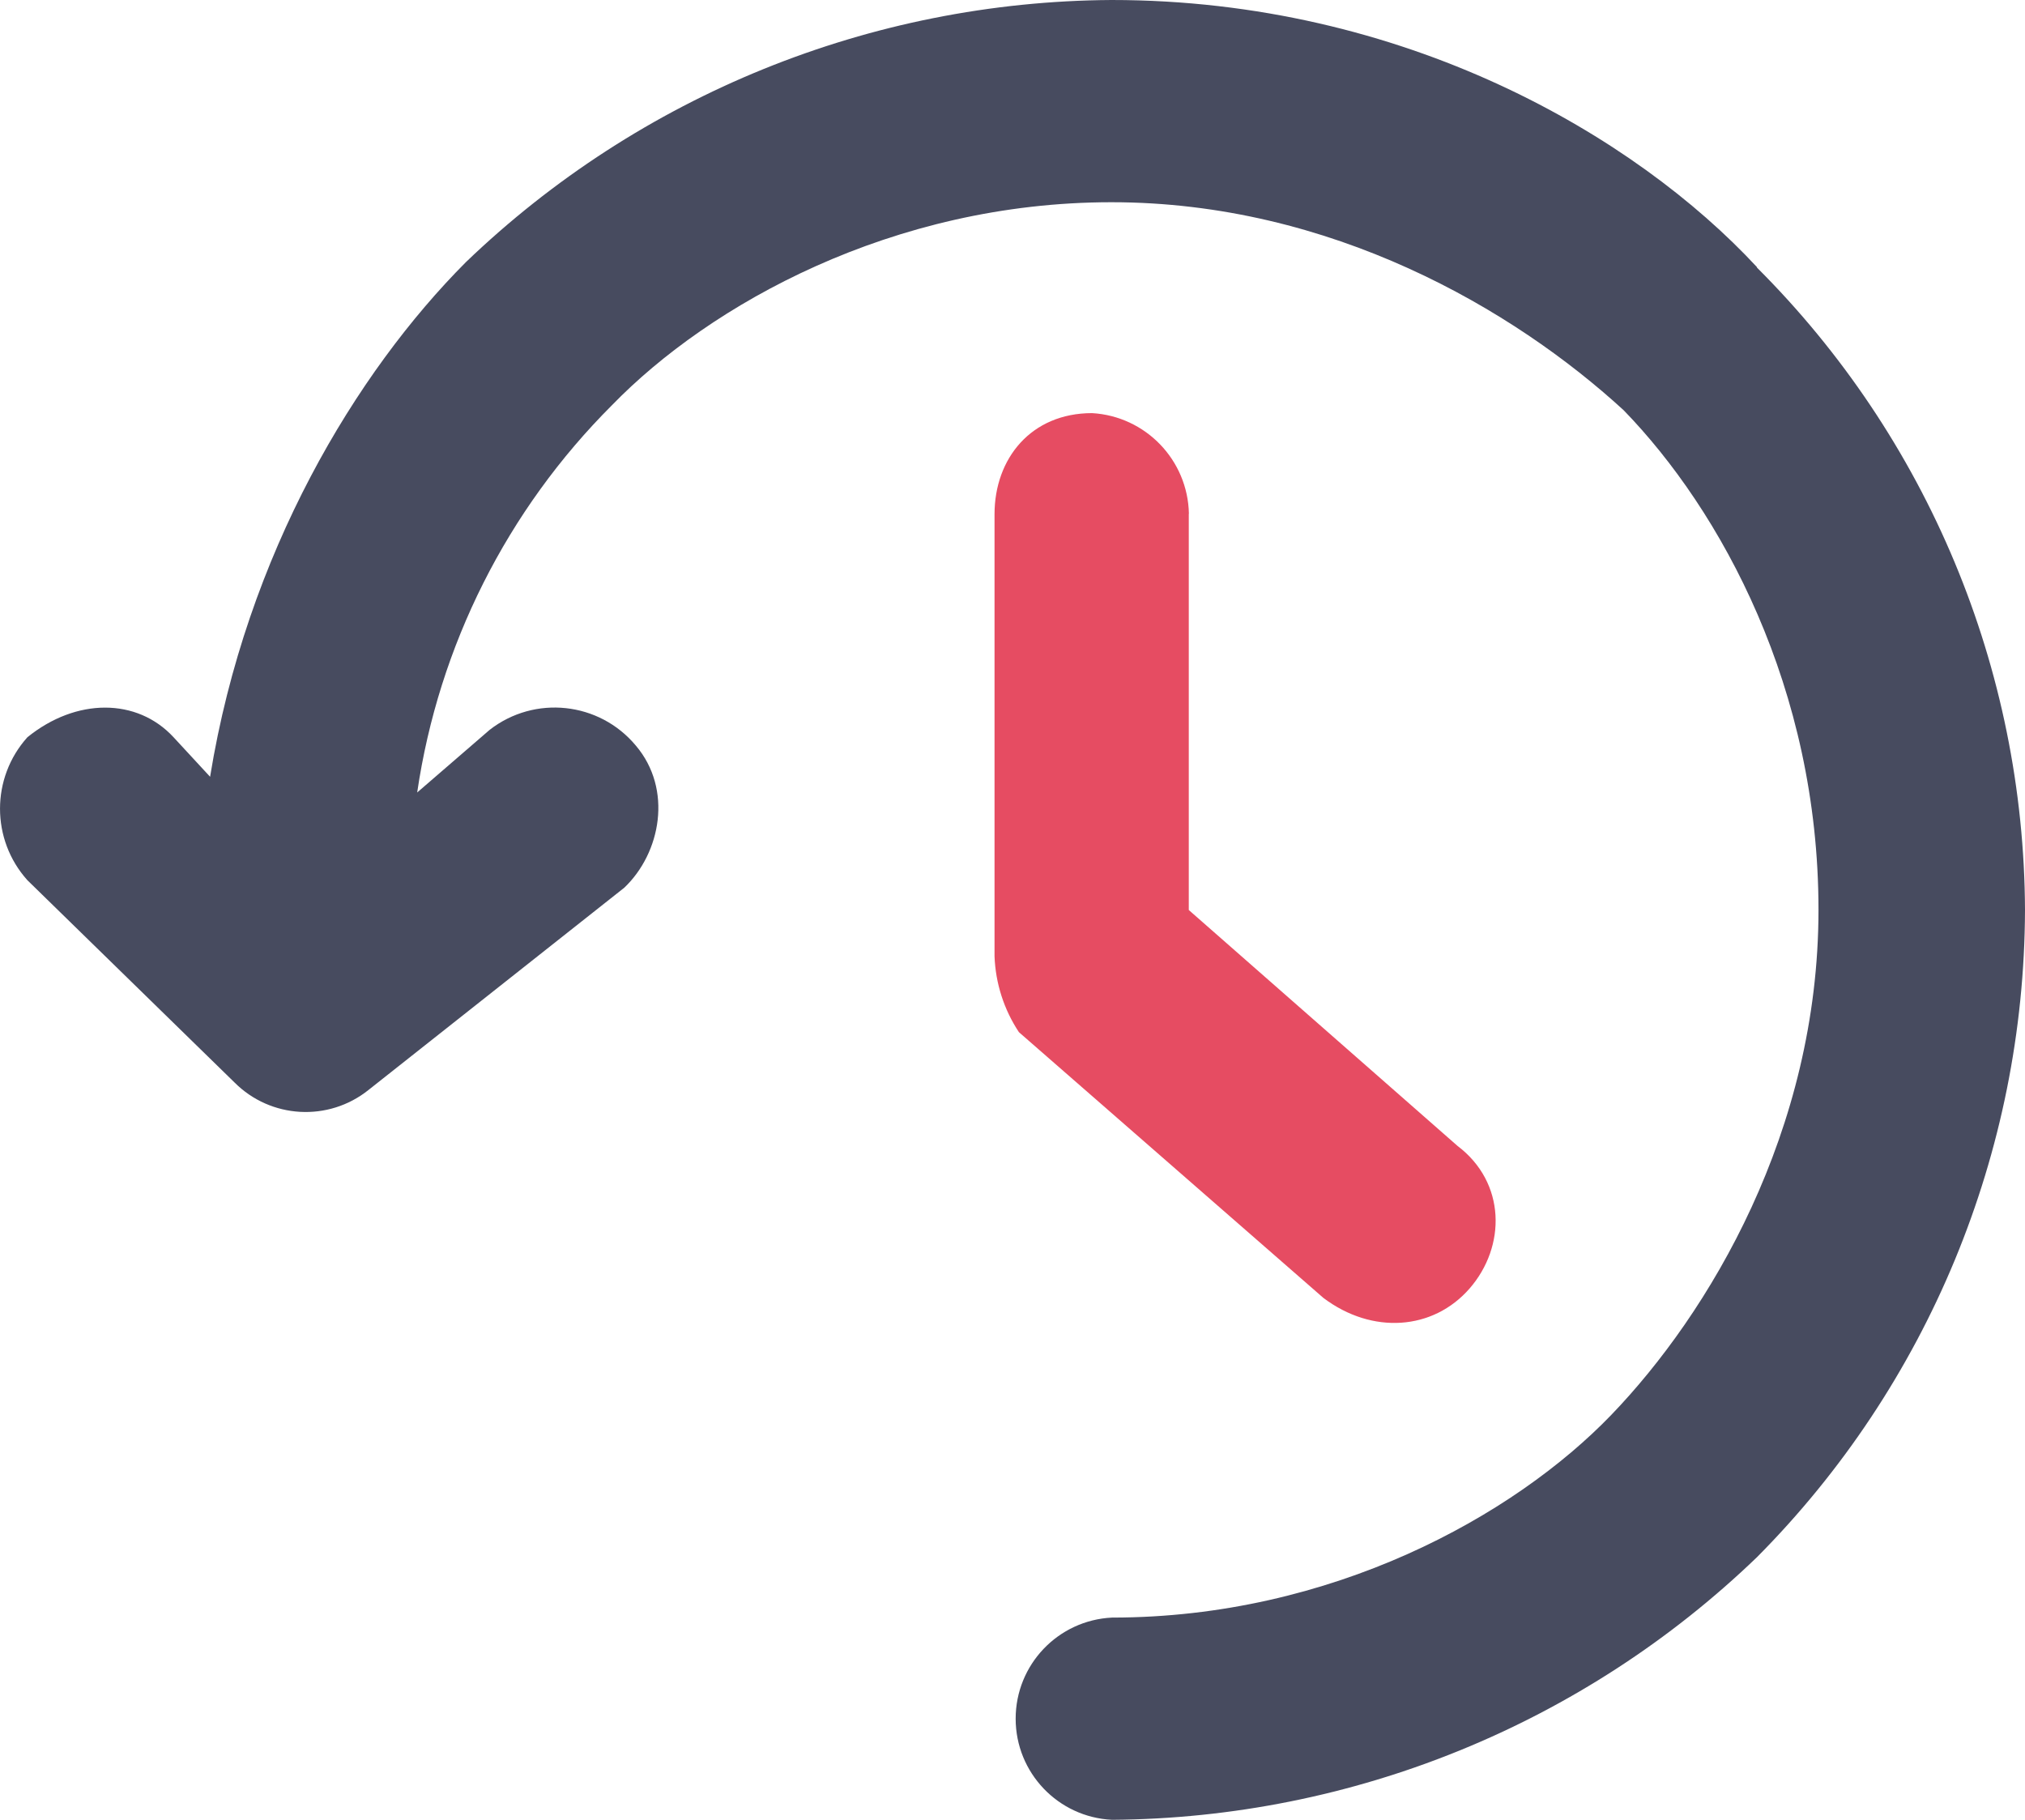
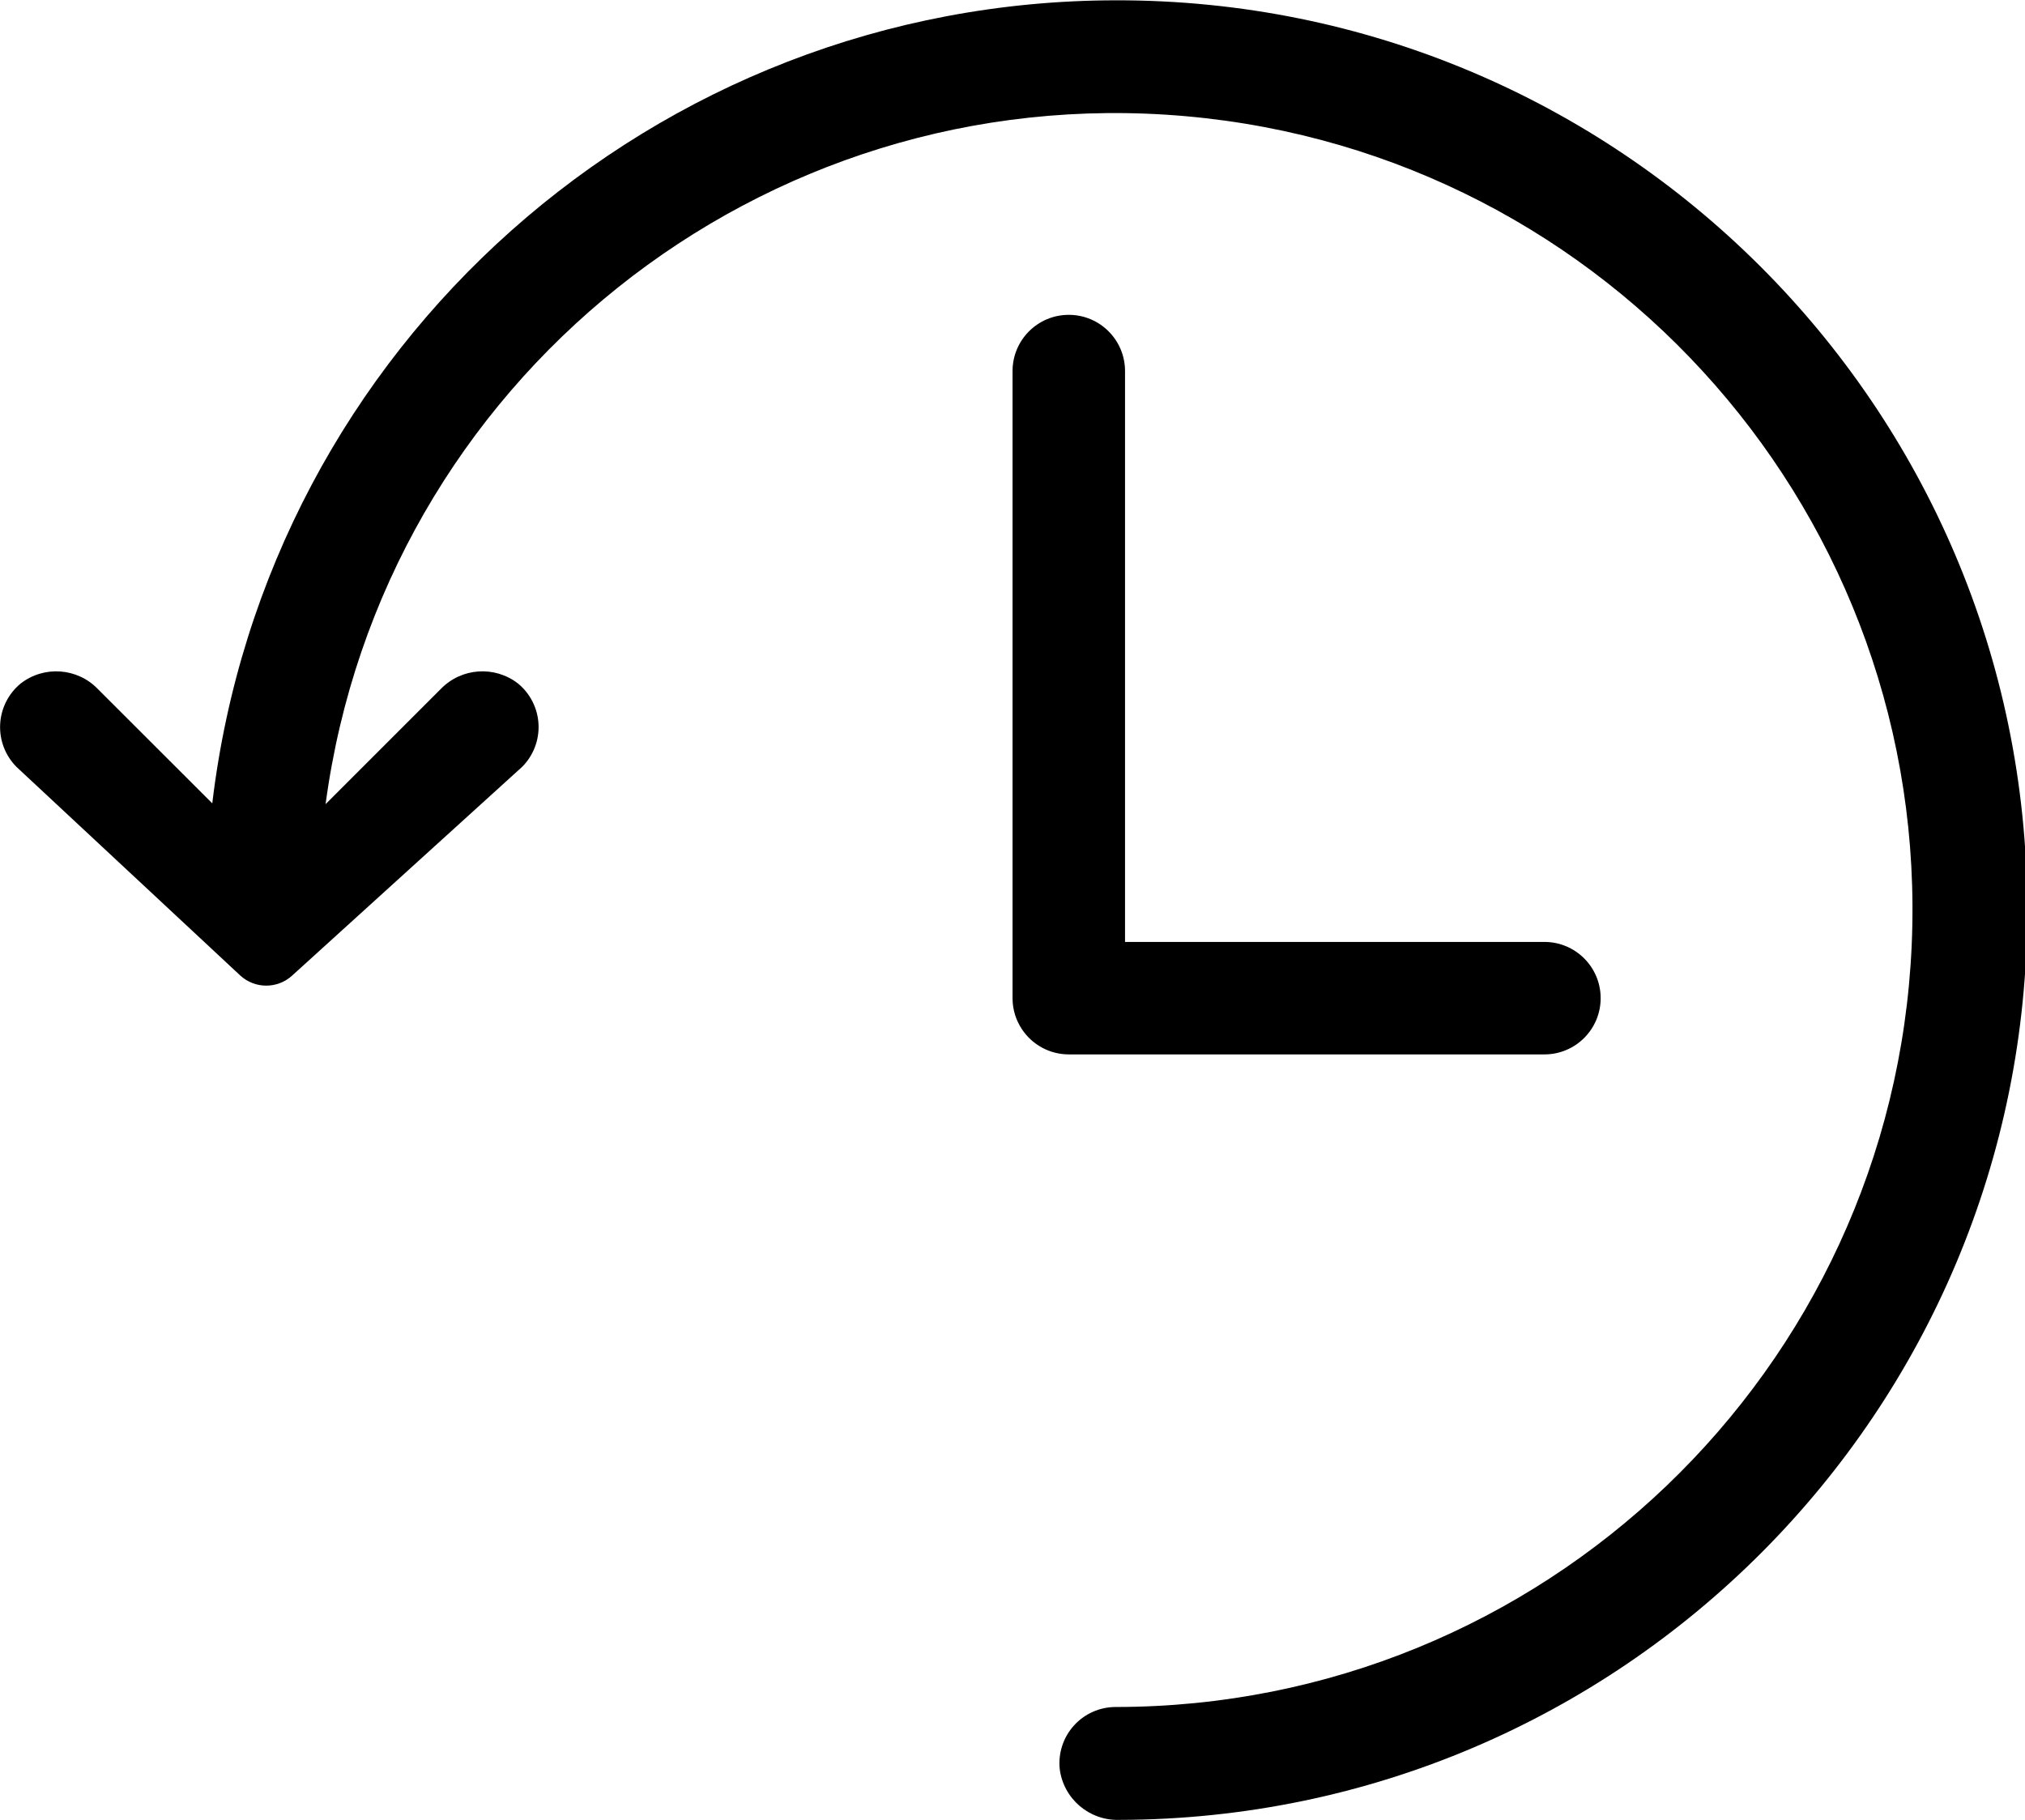
- <svg xmlns="http://www.w3.org/2000/svg" width="175.23" height="157.48" viewBox="0 0 175.23 157.48">
-   <path d="M164.54,44.37C154,33,134,21.25,108.68,21.25A81.37,81.37,0,0,0,52.82,43.93c-9.49,9.52-19,25.2-22.14,44.54l-3.16-3.42c-3.16-3.42-8.43-3.42-12.65,0a9.26,9.26,0,0,0,0,12.37l17.92,17.5a8.7,8.7,0,0,0,11.6.65l22.13-17.5c3.16-3,4.21-8.52,1-12.3a9.15,9.15,0,0,0-12.65-1.36L48.6,89.83A59.63,59.63,0,0,1,65.46,56.31c8.44-8.69,24.25-17.56,43.22-17.56S143.46,48,153,56.75c8.43,8.68,16.86,24.06,16.86,43.23s-9.49,34.94-17.92,43.7-24.24,17.55-43.21,17.55a8.76,8.76,0,0,0,0,17.5A81.29,81.29,0,0,0,164.54,156a79.83,79.83,0,0,0,23.19-56,79,79,0,0,0-23.2-55.6Z" transform="translate(-12.5 -21.25)" style="fill:#474b5f" />
-   <path d="M115.38,65.71A8.9,8.9,0,0,0,107,57c-5.27,0-8.44,3.92-8.44,8.75V104a12.74,12.74,0,0,0,2.11,6.57l26.35,23c4.22,3.18,9.49,2.81,12.65-.82s3.16-9.16-1.05-12.34L115.37,100V65.71Z" transform="translate(-12.5 -21.25)" style="fill:#e64c62" />
+ <svg xmlns="http://www.w3.org/2000/svg" width="196.23" height="176.32" viewBox="0 0 196.23 176.32">
+   <path d="M105.45,45.48A5.45,5.45,0,0,0,100,50.93v60.81a5.38,5.38,0,0,0,.93,3,5.45,5.45,0,0,0,4.52,2.41h46.09a5.45,5.45,0,1,0,0-10.9H110.9V50.93A5.45,5.45,0,0,0,105.45,45.48Z" transform="translate(-1.88 -14.97)" />
+   <path d="M110,15A88.26,88.26,0,0,0,22.45,92.82L11.36,81.74a5.61,5.61,0,0,0-7.48-.53,5.47,5.47,0,0,0-.4,8.08l21.7,20.23a3.72,3.72,0,0,0,5,0L52.47,89.29a5.46,5.46,0,0,0-.39-8.08,5.62,5.62,0,0,0-7.49.53L33.43,92.9A77.23,77.23,0,1,1,110,180.39a5.45,5.45,0,0,0-5.43,6,5.64,5.64,0,0,0,5.75,4.94A88.16,88.16,0,0,0,110,15Z" transform="translate(-1.88 -14.97)" />
</svg>
